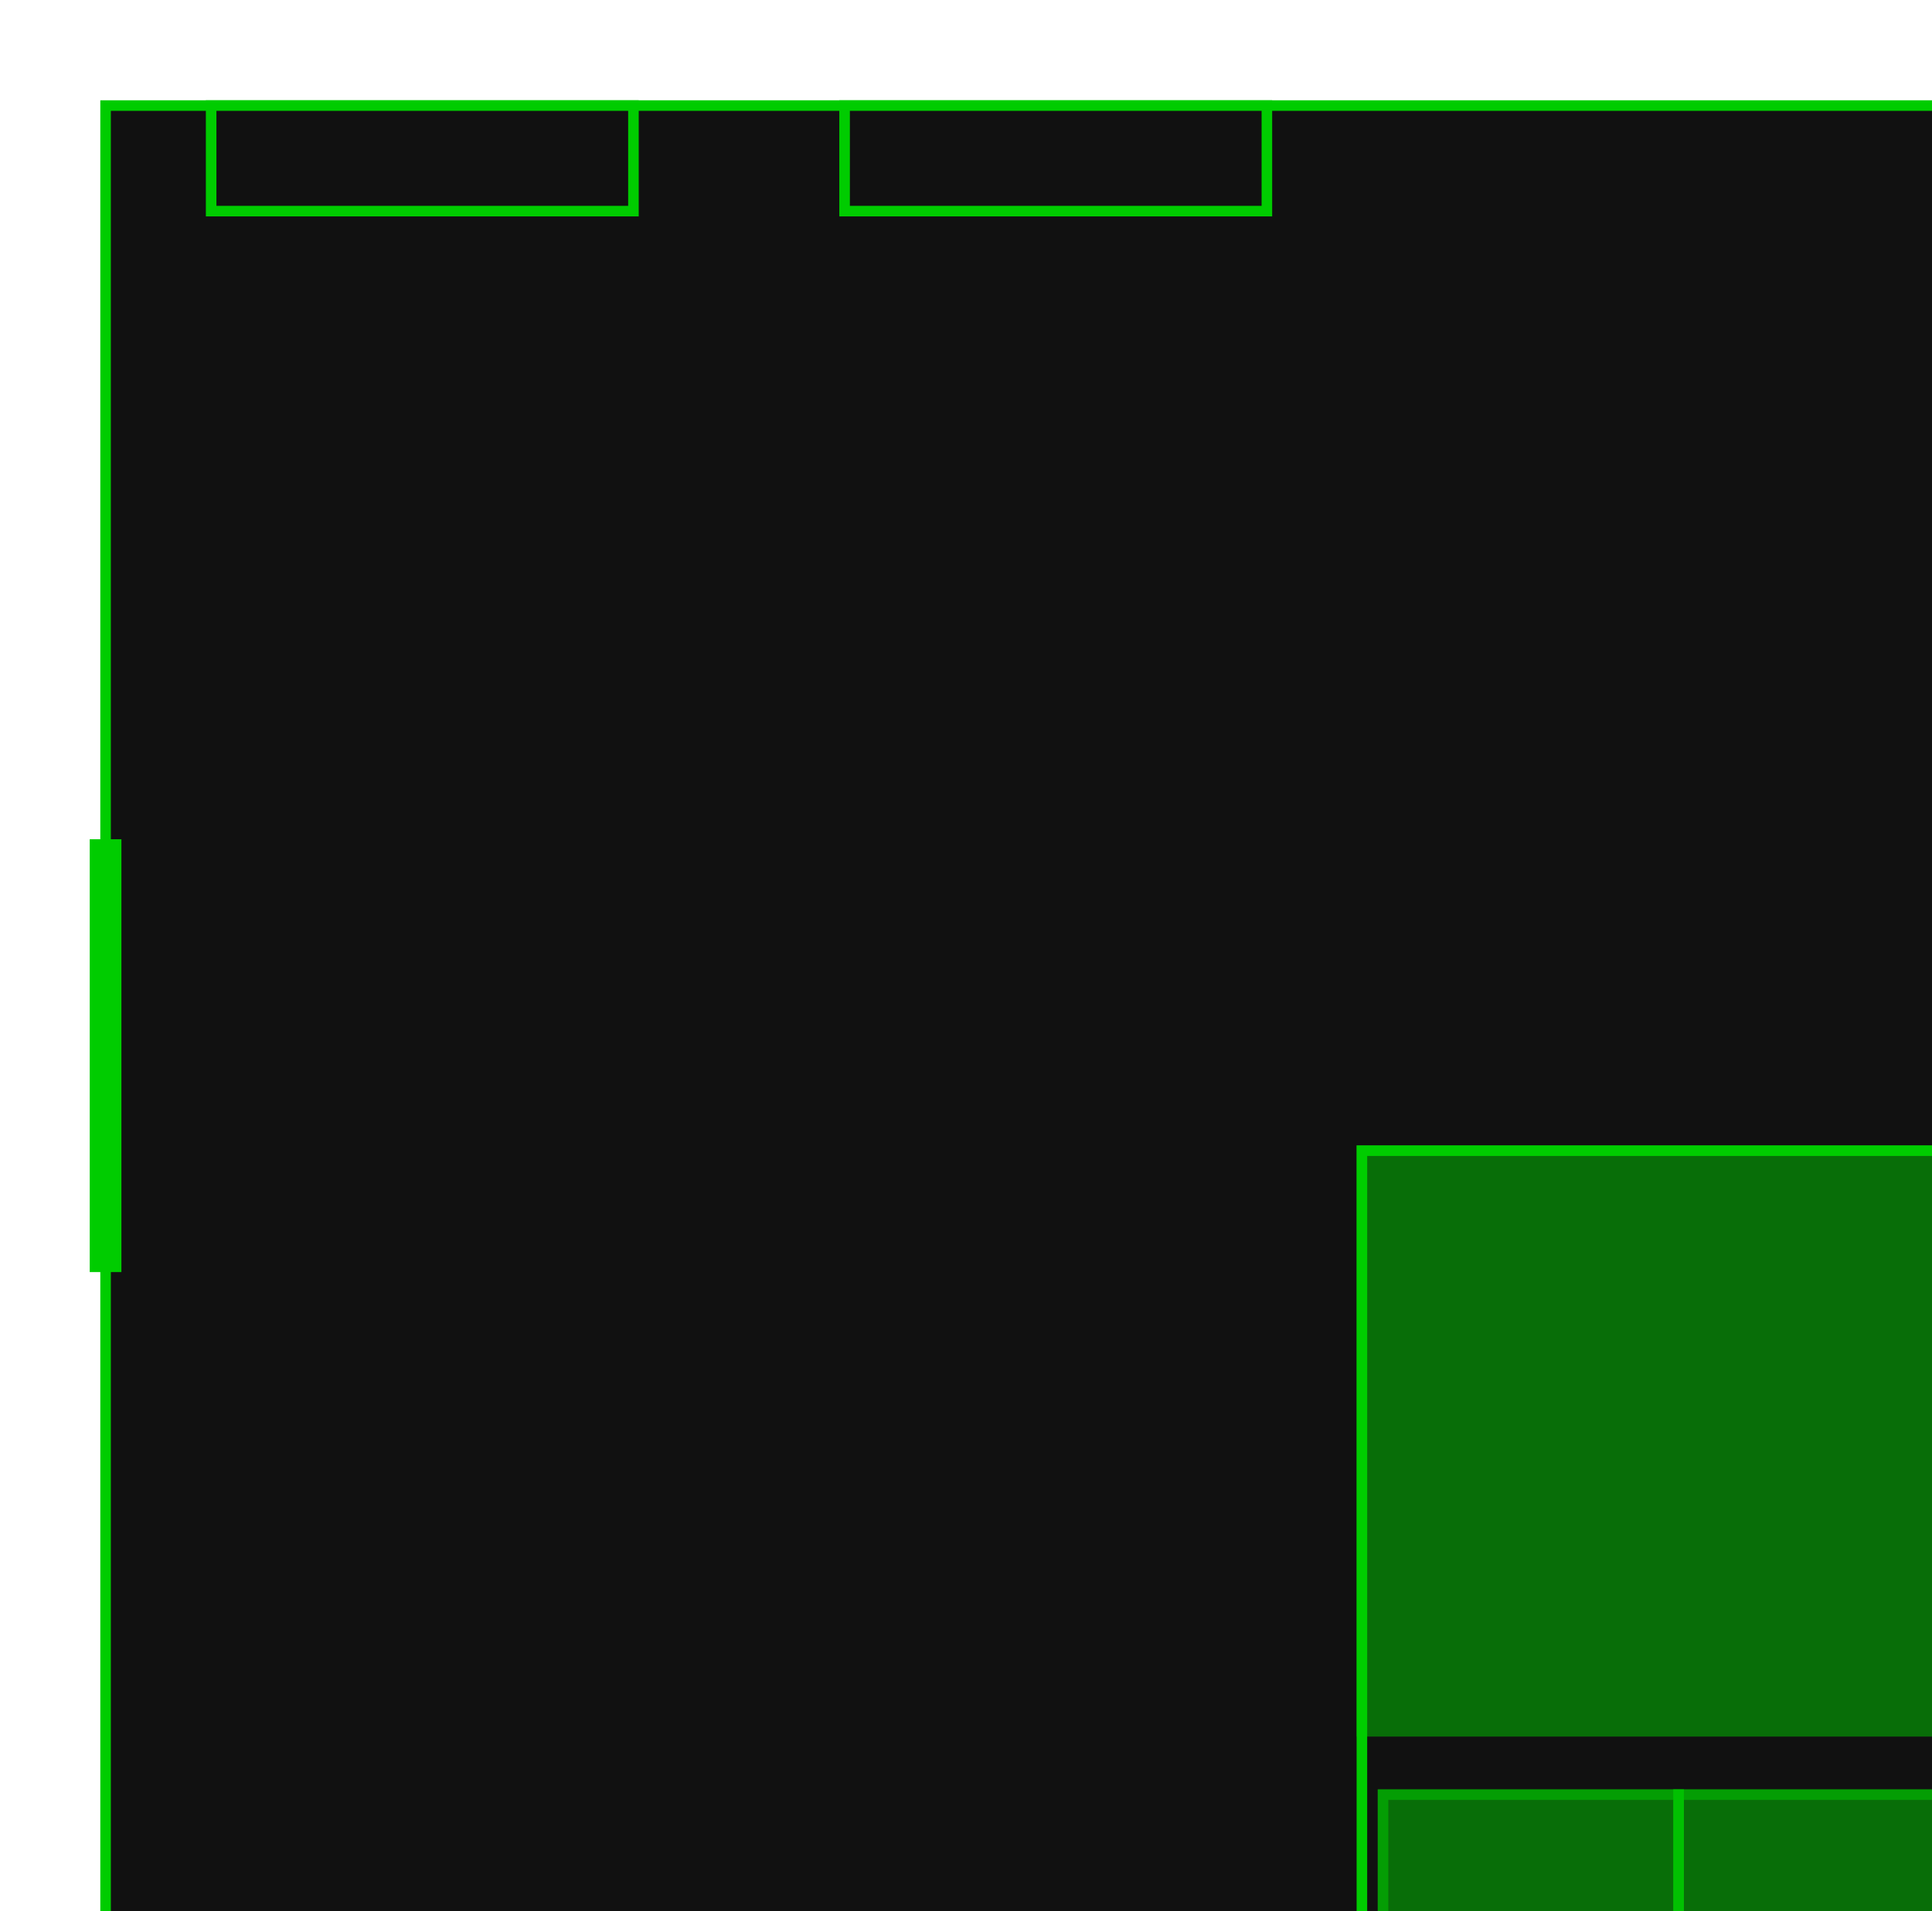
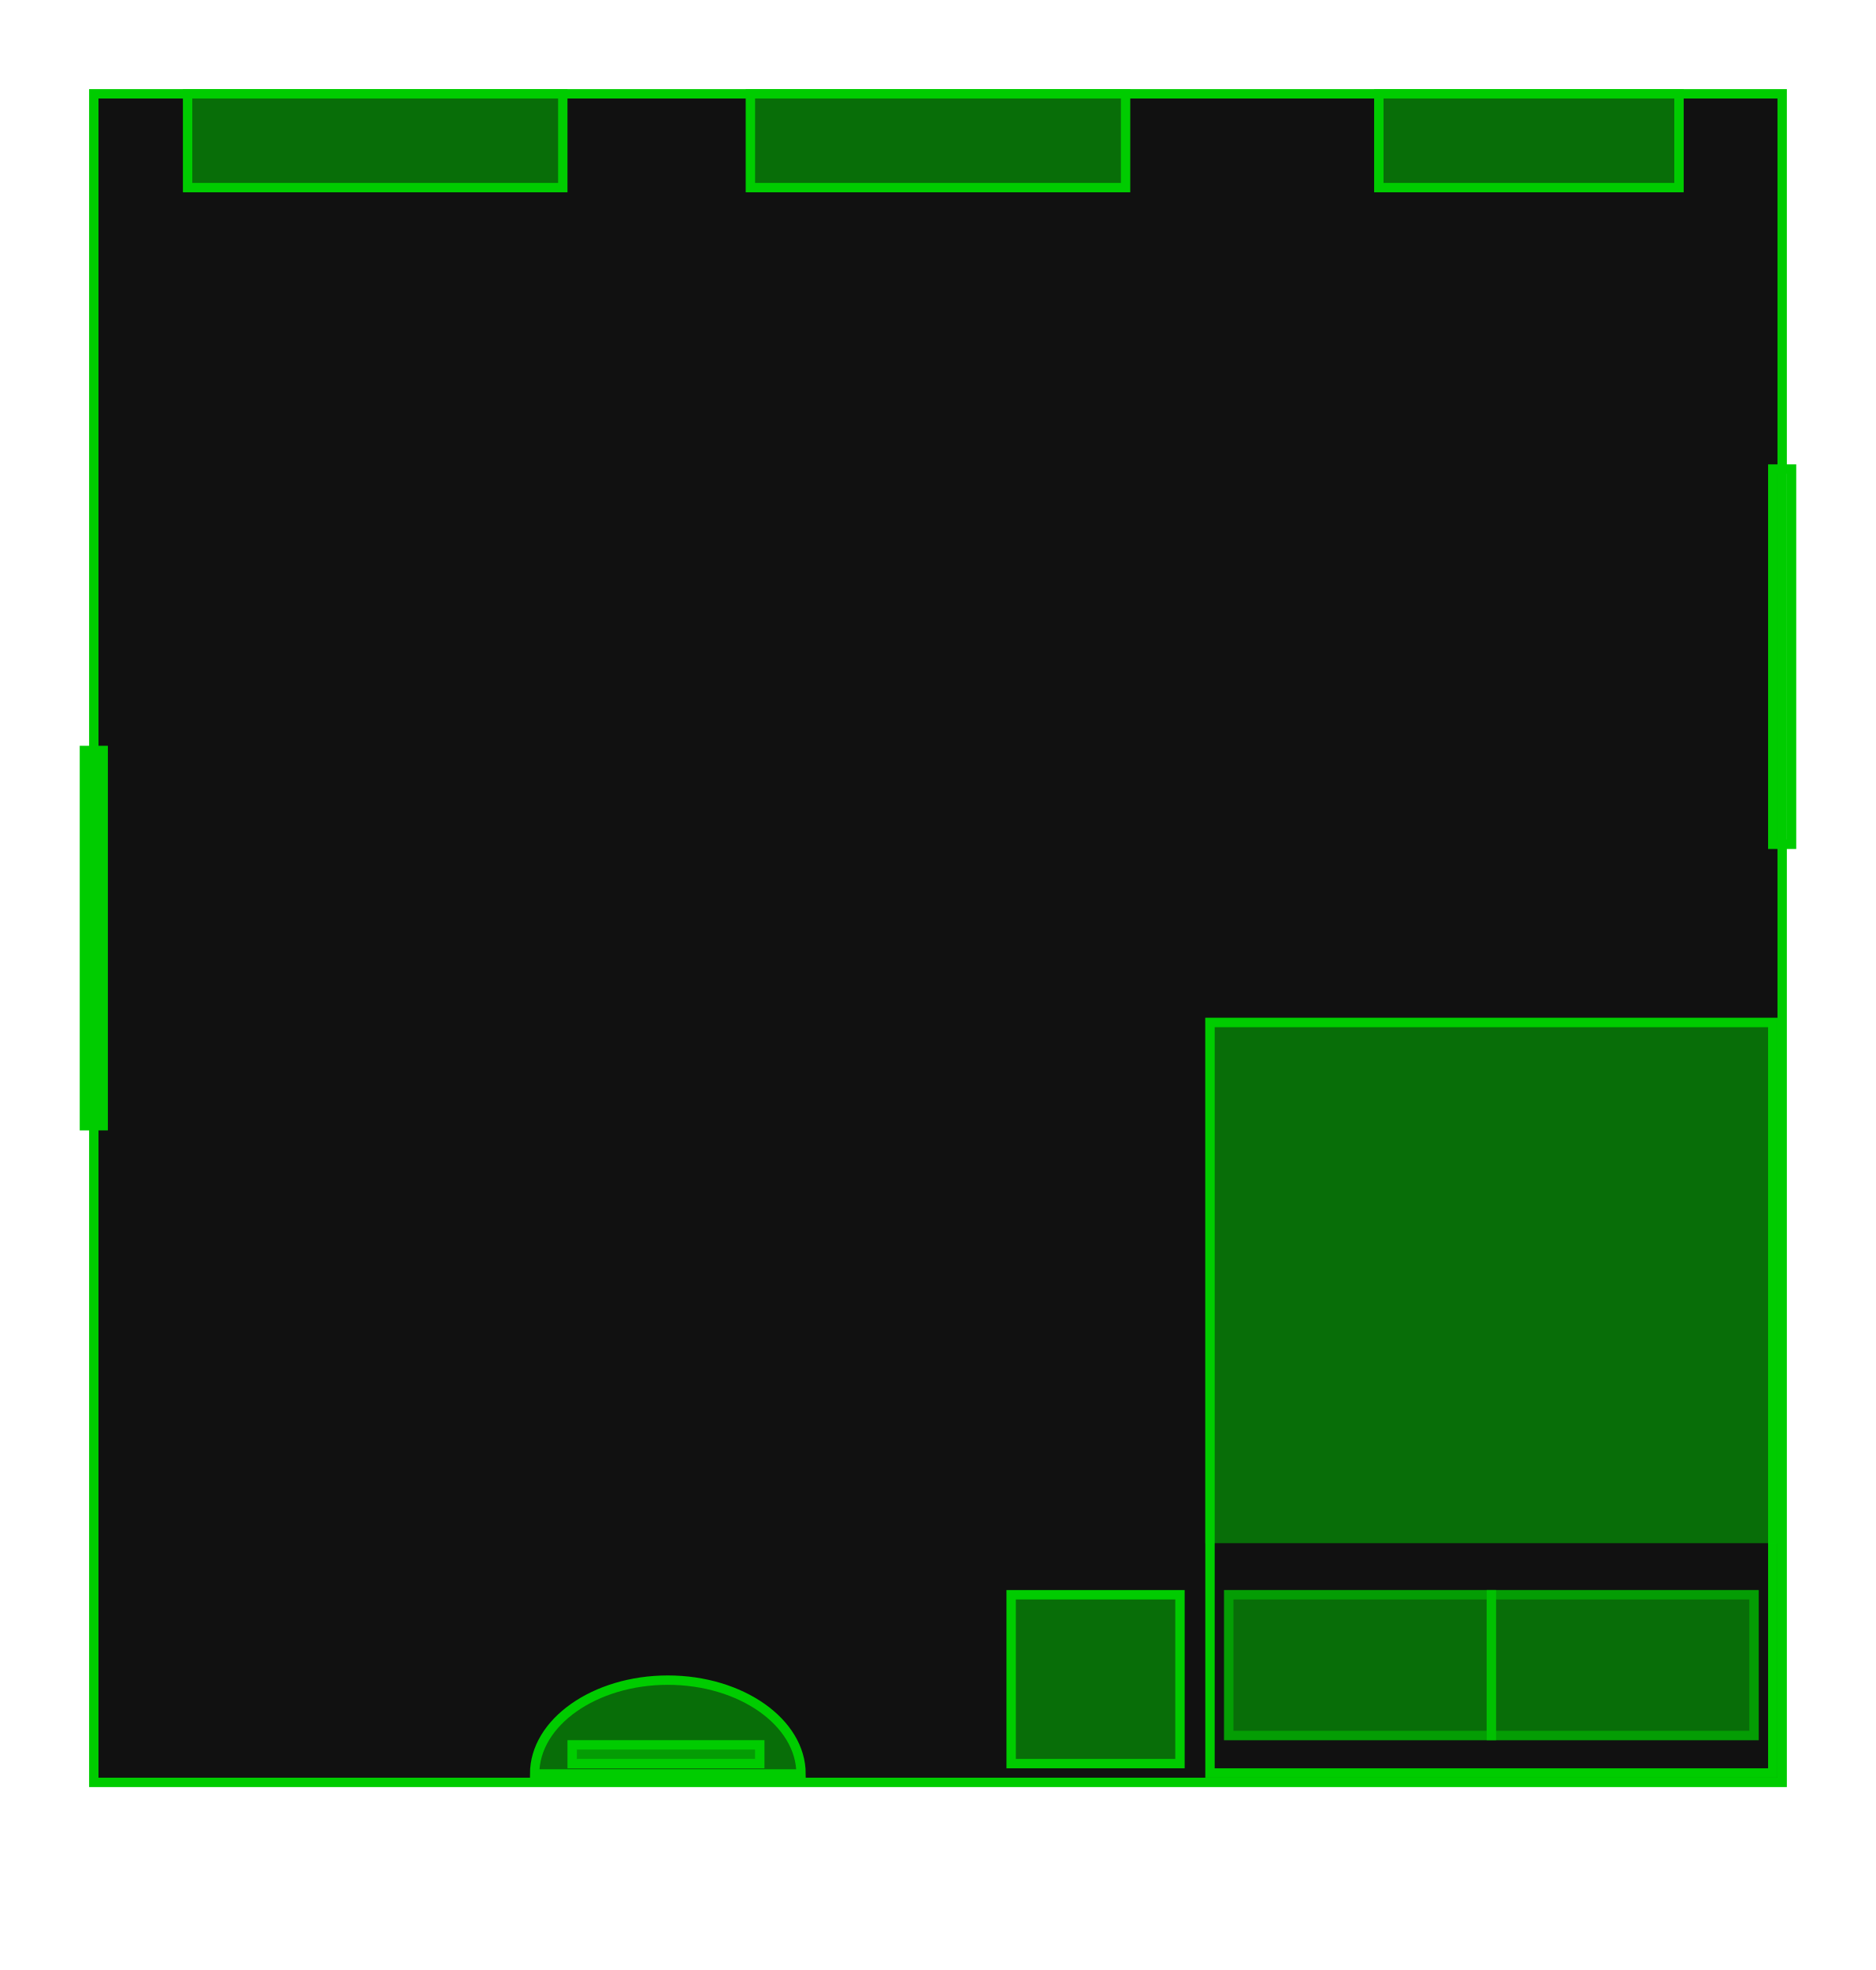
- <svg xmlns="http://www.w3.org/2000/svg" id="minimap">
-   <rect x="10" y="10" width="180" height="180" style="fill:#111111; stroke:#0c0; stroke-width:1" />
-   <rect id="bed-frame" x="129" y="109" width="60" height="80" style="fill: #111111; stroke:#0c0; stroke-width:1" />
-   <rect id="blanket" x="129" y="109" width="60" height="55" style="fill:#0c0; stroke:#0c0; stroke-width:1; opacity:0.5" />
+ <svg xmlns="http://www.w3.org/2000/svg" version="1.1" id="minimap" x="0px" y="0px" viewBox="0 0 200 210" style="enable-background:new 0 0 200 210;" xml:space="preserve">
+   <style type="text/css">
+ 	.st0{fill:#111111;stroke:#00CC00;}
+ 	.st1{opacity:0.5;fill:#00CC00;stroke:#00CC00;enable-background:new    ;}
+ 	.st2{opacity:0.5;fill:#111111;stroke:#00CC00;enable-background:new    ;}
+ 	.st3{fill:#00CC00;fill-opacity:0.5;stroke:#00CC00;}
+ 	.st4{fill:#00CC00;stroke:#00CC00;}
+ </style>
+   <rect x="10" y="10" class="st0" width="180" height="180" />
+   <rect id="bed-frame" x="129" y="109" class="st0" width="60" height="80" />
+   <rect id="blanket" x="129" y="109" class="st1" width="60" height="55" />
  <g id="pillows">
    <g id="pillow-1">
-       <rect x="131" y="170" width="28" height="15" style="fill: #111111; stroke:#0c0; stroke-width:1; opacity:0.5" />
-       <rect x="131" y="170" width="28" height="15" style="fill: #0c0; stroke:#0c0; stroke-width:1; opacity:0.5" />
+       <rect x="131" y="170" class="st2" width="28" height="15" />
+       <rect x="131" y="170" class="st1" width="28" height="15" />
    </g>
    <g id="pillow-2">
-       <rect x="159" y="170" width="28" height="15" style="fill: #111111; stroke:#0c0; stroke-width:1; opacity:0.5" />
-       <rect x="159" y="170" width="28" height="15" style="fill: #0c0; stroke:#0c0; stroke-width:1; opacity:0.5" />
+       <rect x="159" y="170" class="st2" width="28" height="15" />
+       <rect x="159" y="170" class="st1" width="28" height="15" />
    </g>
  </g>
-   <rect x="189" y="50" width="2" height="40" style="fill: #111111; stroke:#0c0; stroke-width:1" />
-   <rect x="9" y="80" width="2" height="40" style="fill: #0c0; stroke:#0c0; stroke-width:1" />
-   <rect x="20" y="10" width="40" height="10" style="fill:#111111; stroke:#0c0;" />
-   <rect x="80" y="10" width="40" height="10" style="fill:#111111; stroke:#0c0;" />
+   <rect x="189" y="50" class="st3" width="2" height="40" />
+   <rect x="9" y="80" class="st4" width="2" height="40" />
+   <rect x="20" y="10" class="st3" width="40" height="10" />
+   <rect x="80" y="10" class="st3" width="40" height="10" />
+   <rect x="147" y="10" class="st3" width="32" height="10" />
+   <path class="st3" d="M71.2,189.1H57c0-5.5,6.4-10,14.2-10s14.2,4.5,14.2,10H71.2z" />
+   <rect x="61" y="186" class="st3" width="20" height="2" />
+   <rect x="107.8" y="170" class="st3" width="18" height="18" />
</svg>
